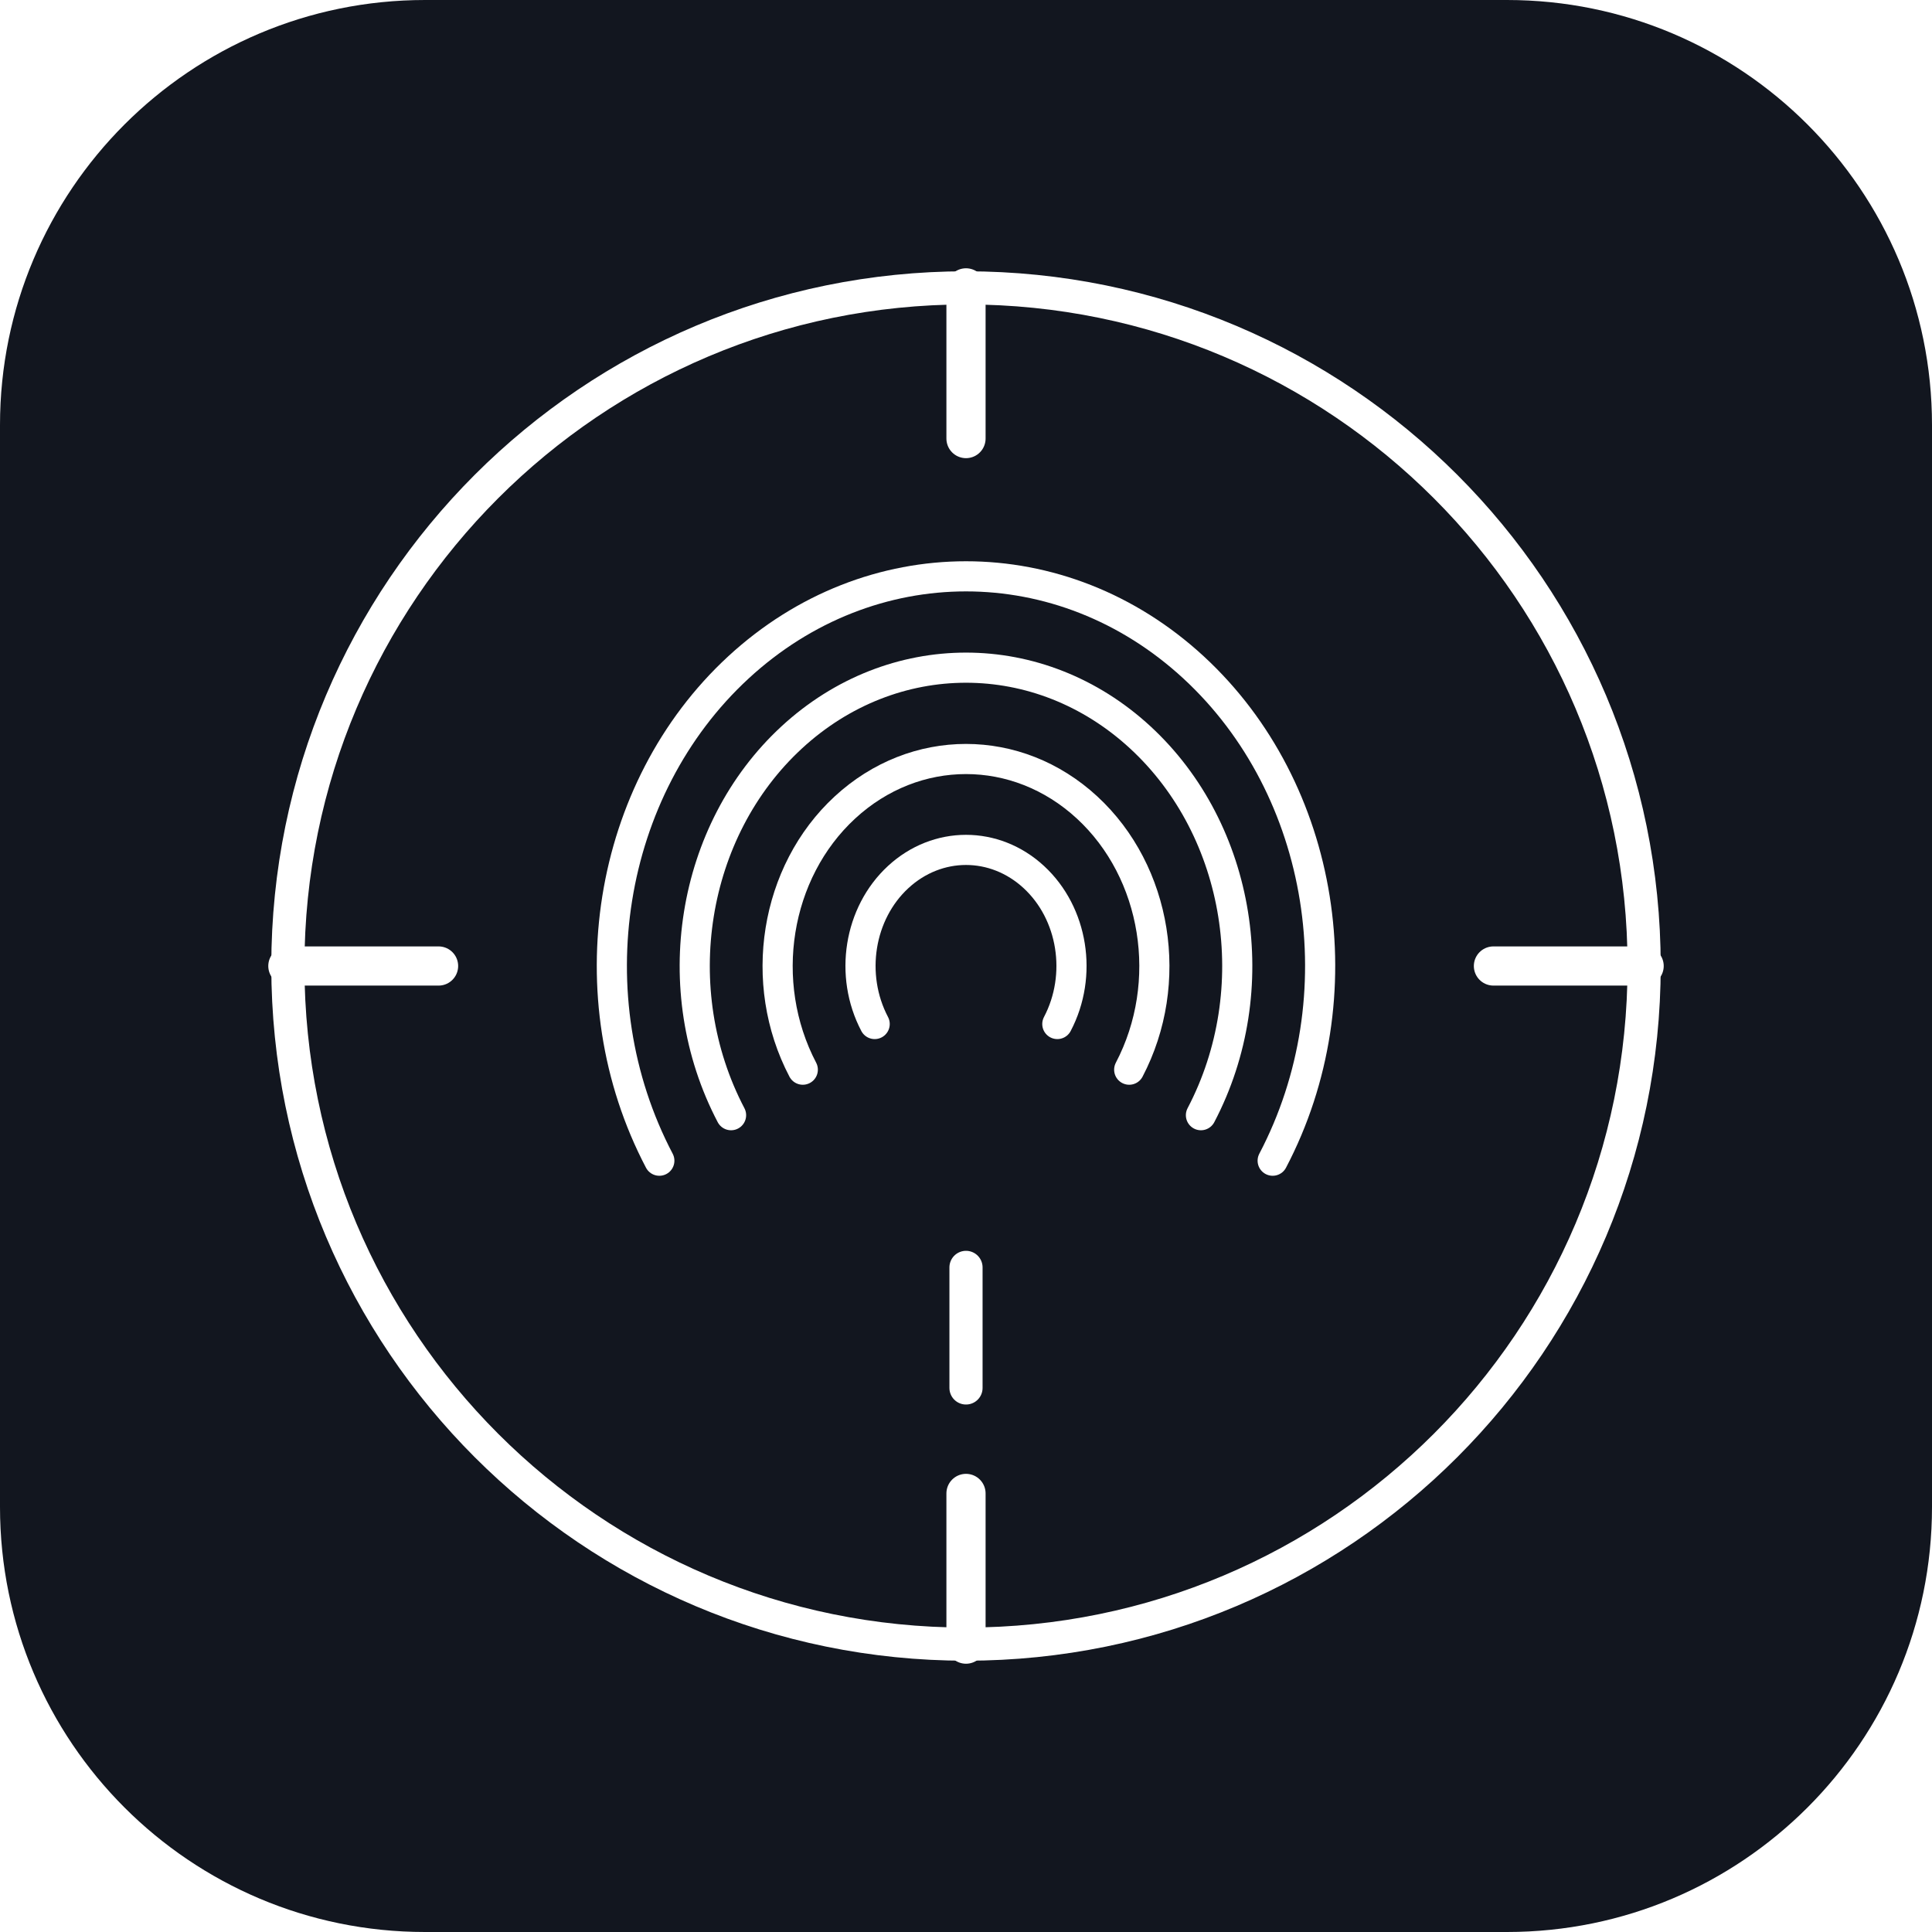
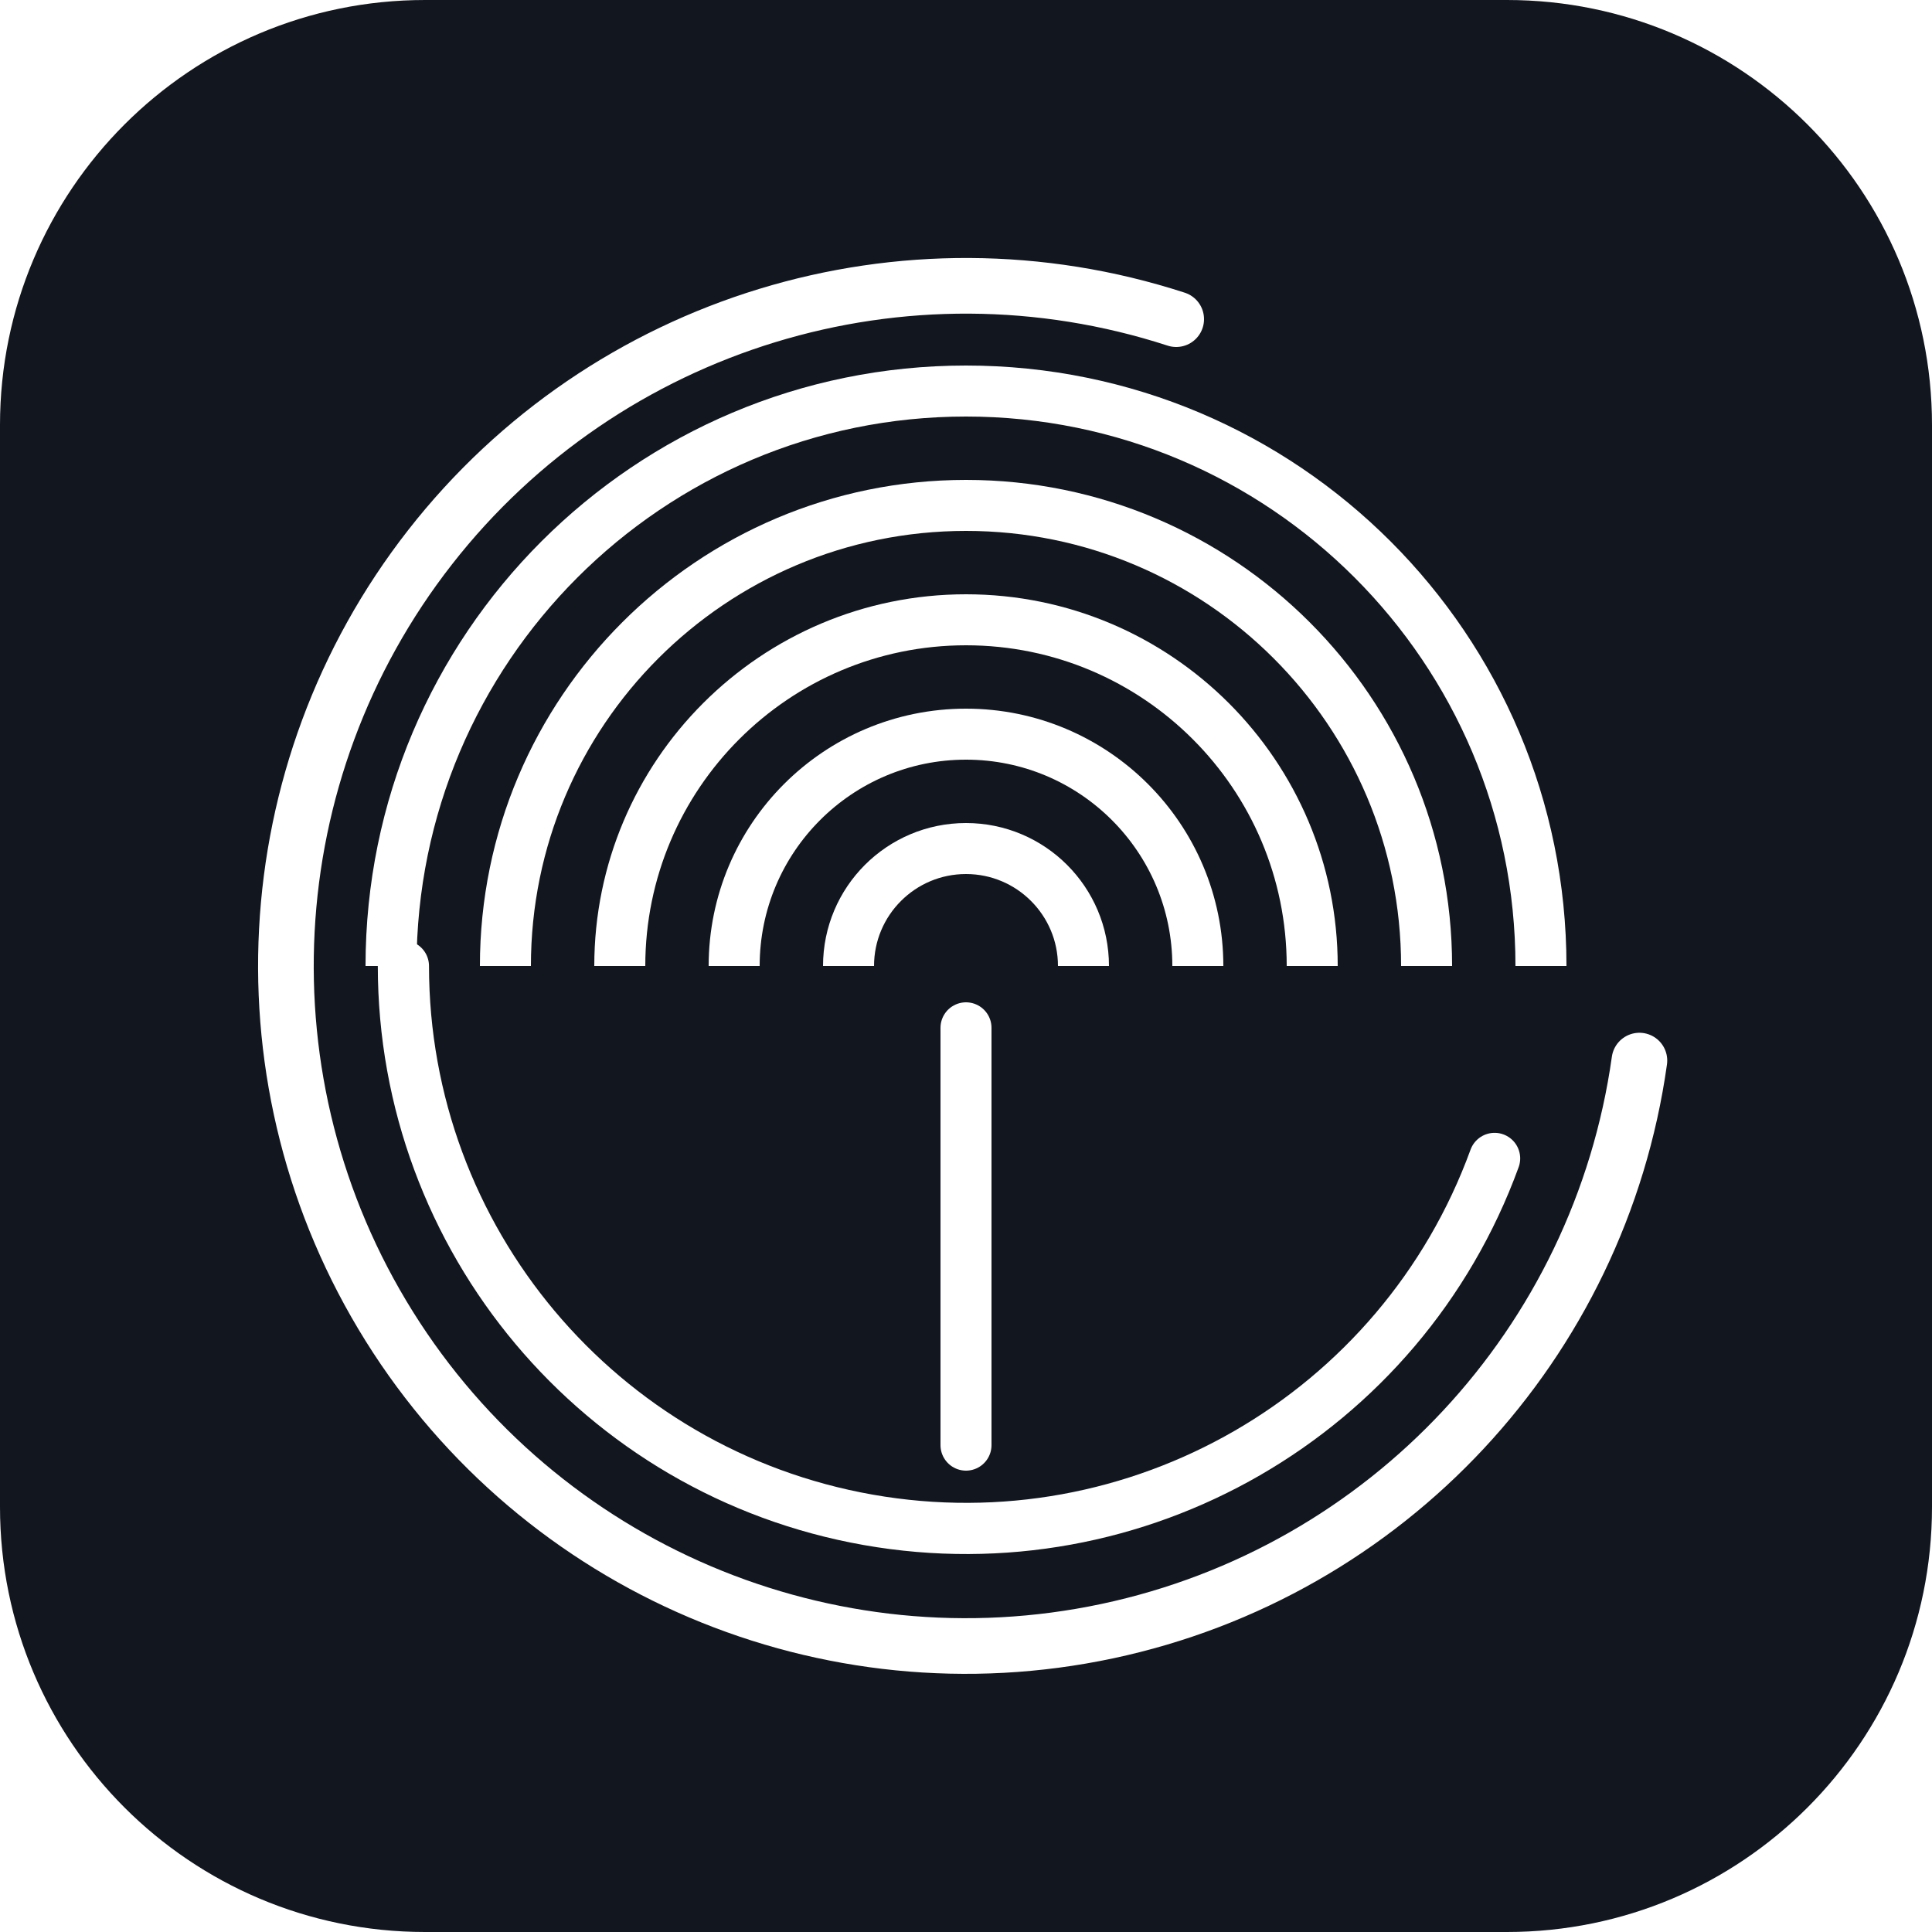
<svg xmlns="http://www.w3.org/2000/svg" viewBox="0 0 100 100">
  <rect width="100" height="100" rx="22" fill="#12161F" />
-   <g transform="translate(50 50) scale(0.78) translate(-50 -50)" style="color:#FFFFFF">
-     <circle cx="50" cy="50" r="45" fill="none" stroke="currentColor" stroke-width="2.2" />
-     <line x1="50" y1="5" x2="50" y2="15" stroke="currentColor" stroke-width="2.6" stroke-linecap="round" transform="rotate(0 50 50)" />
-     <line x1="50" y1="5" x2="50" y2="15" stroke="currentColor" stroke-width="2.6" stroke-linecap="round" transform="rotate(90 50 50)" />
-     <line x1="50" y1="5" x2="50" y2="15" stroke="currentColor" stroke-width="2.6" stroke-linecap="round" transform="rotate(180 50 50)" />
-     <line x1="50" y1="5" x2="50" y2="15" stroke="currentColor" stroke-width="2.6" stroke-linecap="round" transform="rotate(270 50 50)" />
-     <path d="M 43.94 53.85 A 7.00 7.70 0 1 1 56.06 53.85" fill="none" stroke="currentColor" stroke-width="2.0" stroke-linecap="round" />
-     <path d="M 39.17 56.88 A 12.50 13.75 0 1 1 60.83 56.88" fill="none" stroke="currentColor" stroke-width="2.0" stroke-linecap="round" />
-     <path d="M 34.41 59.90 A 18.00 19.80 0 1 1 65.59 59.90" fill="none" stroke="currentColor" stroke-width="2.0" stroke-linecap="round" />
-     <path d="M 29.65 62.92 A 23.50 25.85 0 1 1 70.35 62.92" fill="none" stroke="currentColor" stroke-width="2.0" stroke-linecap="round" />
-     <line x1="50" y1="70" x2="50" y2="78" stroke="currentColor" stroke-width="2.2" stroke-linecap="round" />
+   <g transform="translate(50 50) scale(0.80) translate(-50 -50)" style="color:#FFFFFF">
+     <path d="M 93.57 56.12 A 44.0 44.0 0 1 1 63.60 8.15" fill="none" stroke="currentColor" stroke-width="3.6" stroke-linecap="round" />
+     <path d="M 84.20 62.45 A 36.4 36.4 0 0 1 13.60 50.00" fill="none" stroke="currentColor" stroke-width="3.312" stroke-linecap="round" />
+     <path d="M 42.40 50.00 A 7.6 7.6 0 0 1 57.60 50.00" fill="none" stroke="currentColor" stroke-width="3.3" />
+     <path d="M 35.00 50.00 A 15.0 15.0 0 0 1 65.00 50.00" fill="none" stroke="currentColor" stroke-width="3.3" />
+     <path d="M 27.60 50.00 A 22.4 22.4 0 0 1 72.40 50.00" fill="none" stroke="currentColor" stroke-width="3.3" />
+     <path d="M 20.20 50.00 A 29.8 29.8 0 0 1 79.80 50.00" fill="none" stroke="currentColor" stroke-width="3.3" />
+     <path d="M 12.80 50.00 A 37.2 37.2 0 0 1 87.20 50.00" fill="none" stroke="currentColor" stroke-width="3.3" />
+     <line x1="50.0" y1="54.0" x2="50.0" y2="81.0" stroke="currentColor" stroke-width="3.3" stroke-linecap="round" />
  </g>
</svg>
